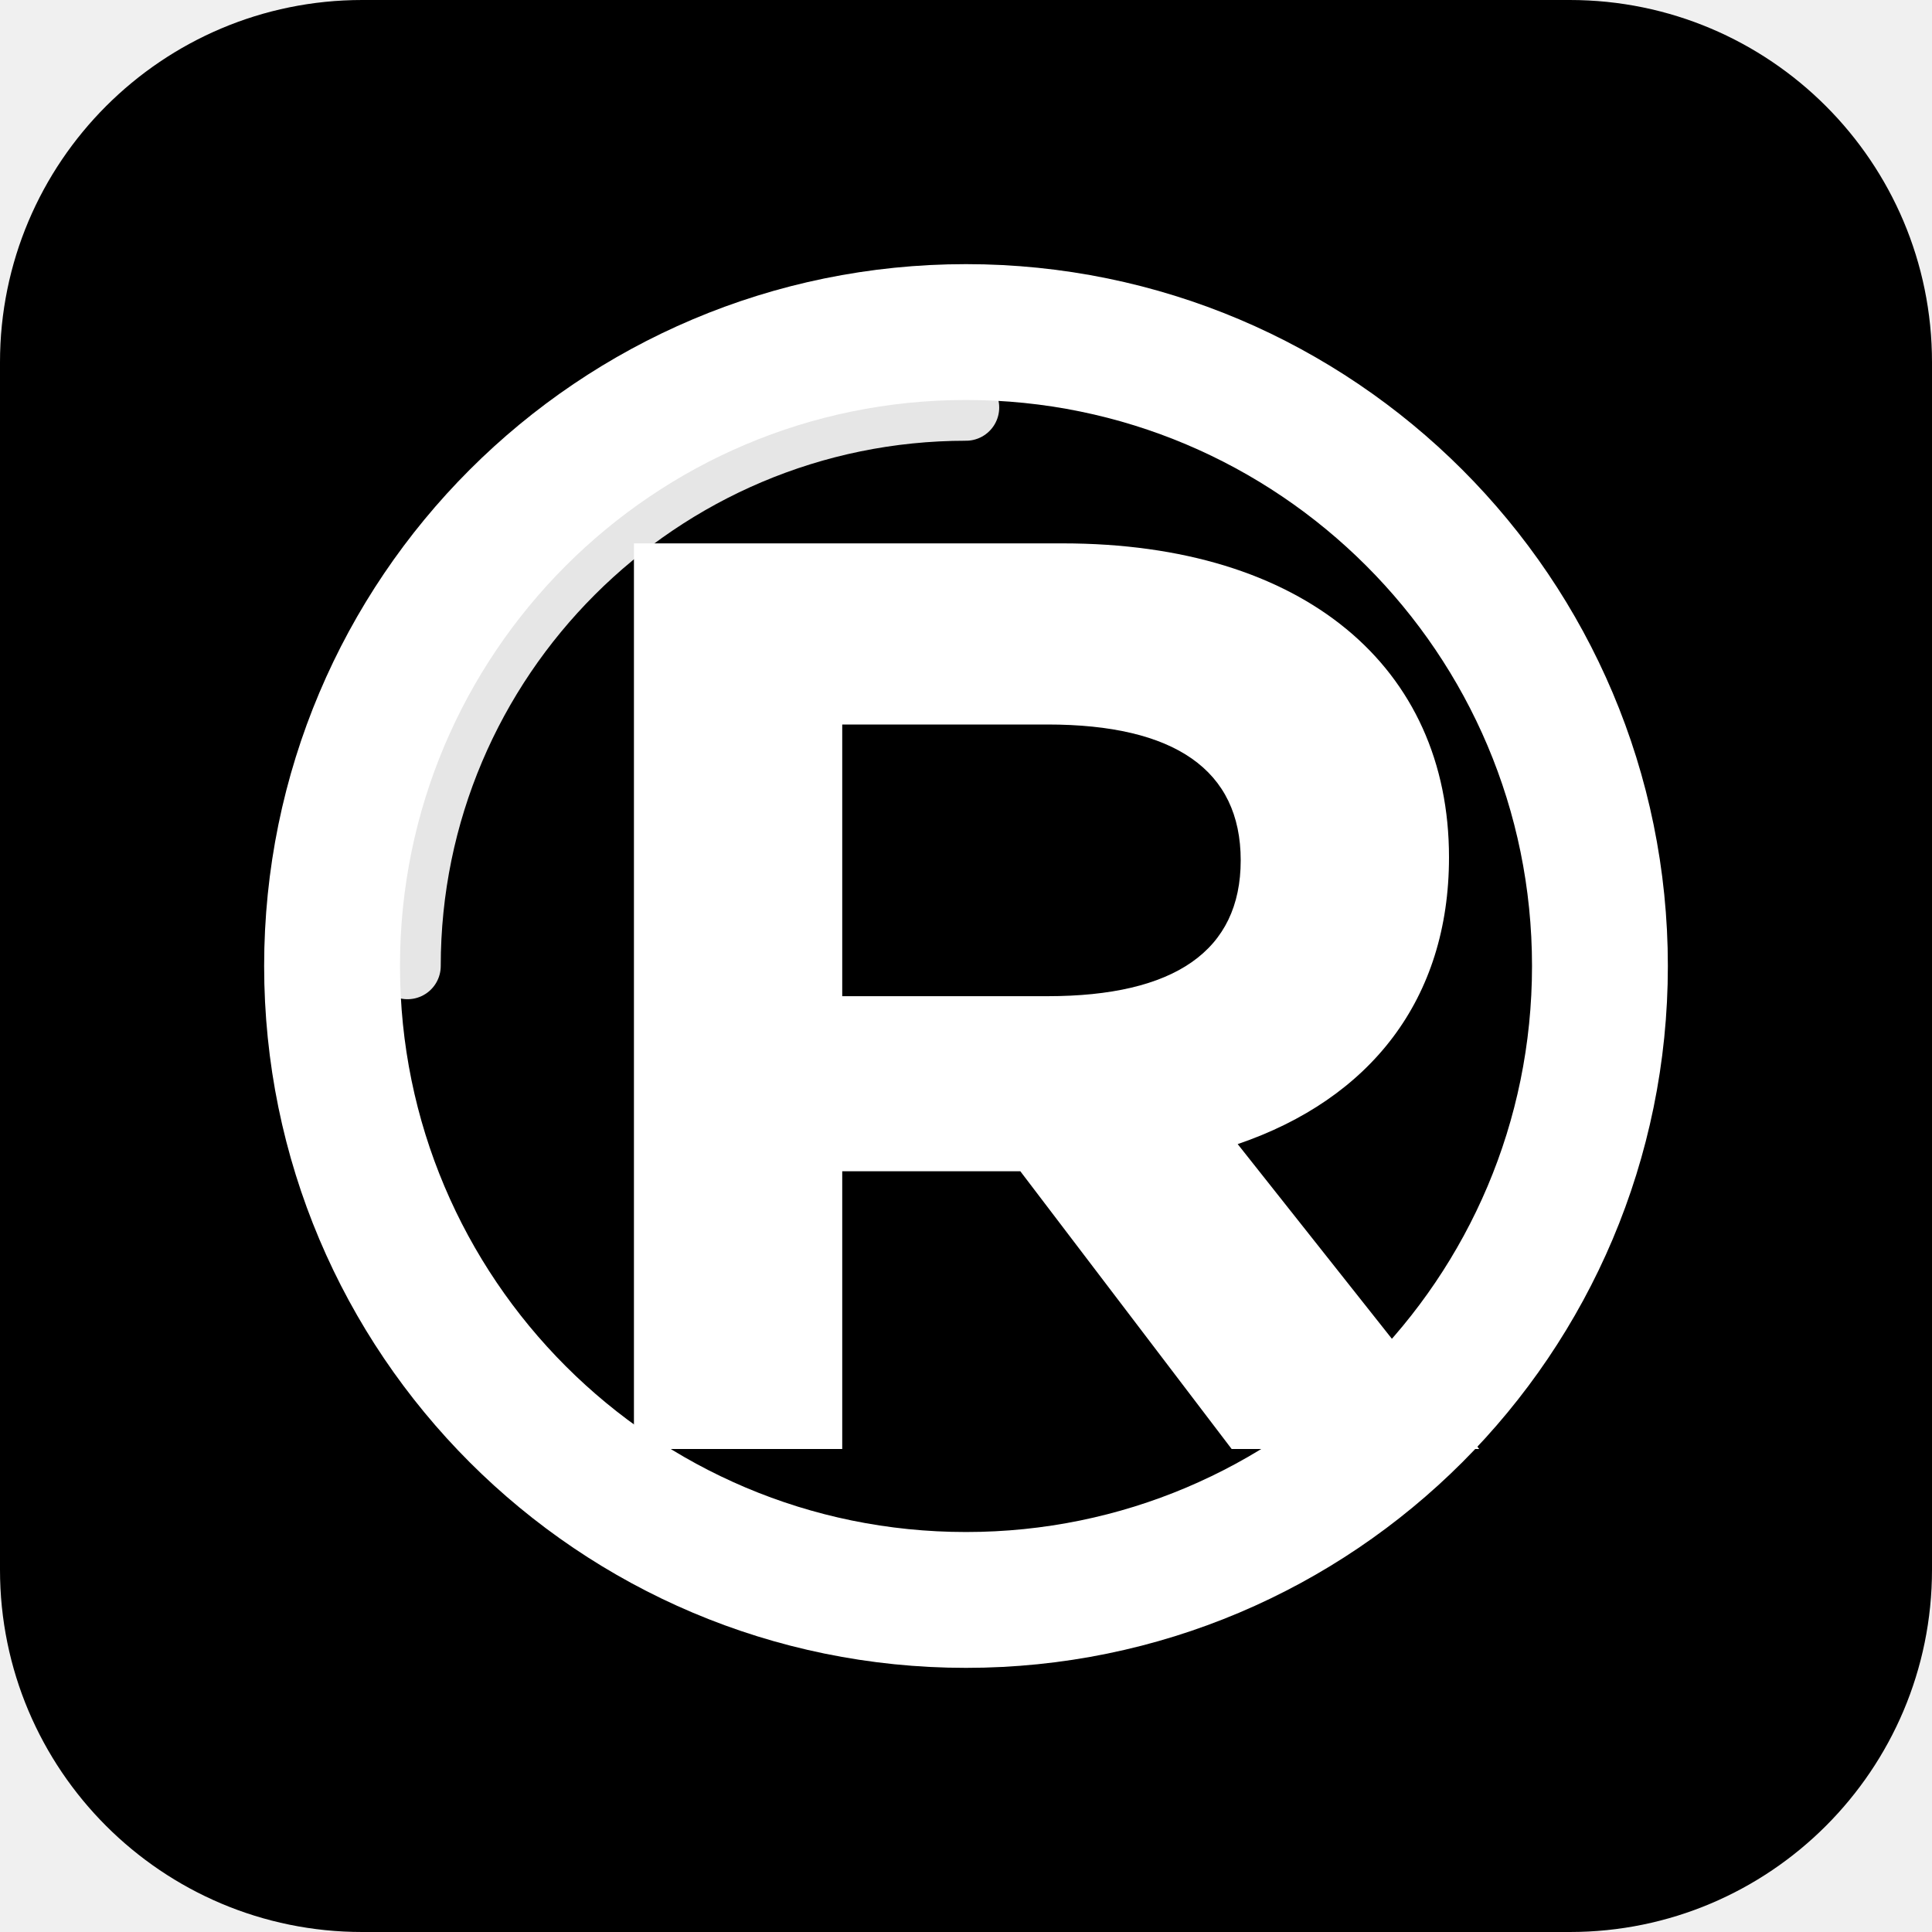
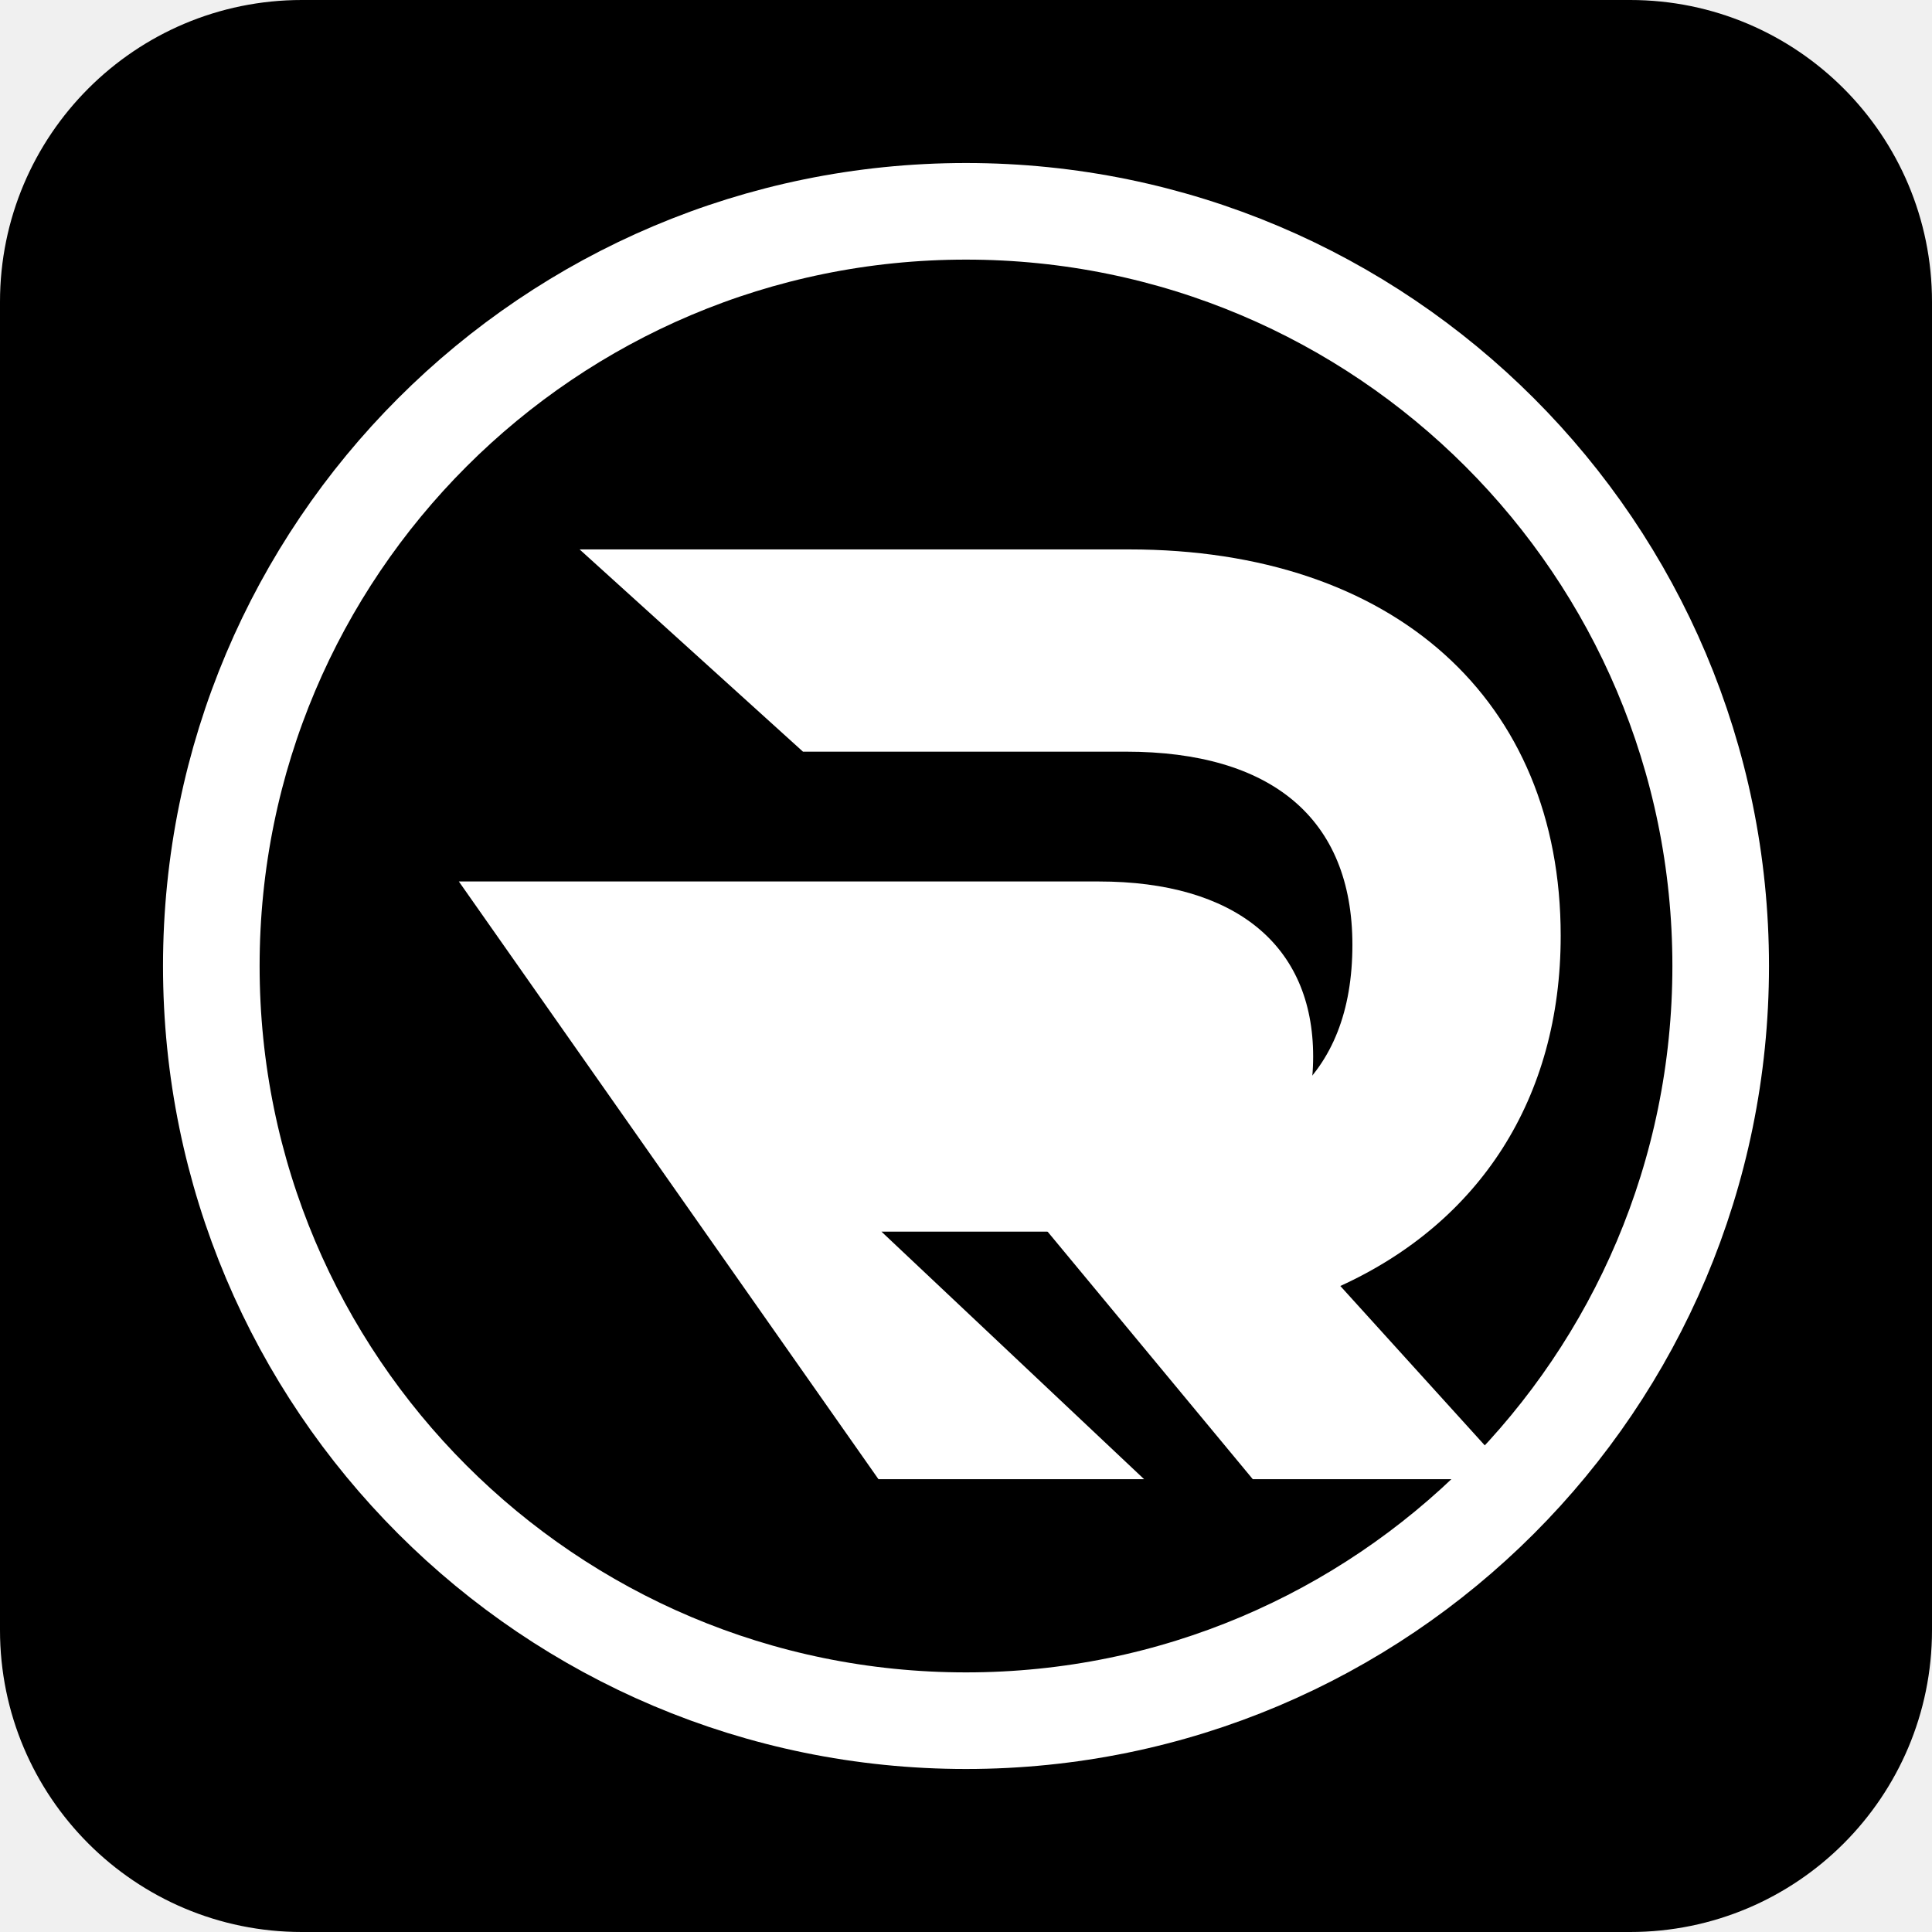
<svg xmlns="http://www.w3.org/2000/svg" viewBox="0 0 64 64">
-   <rect width="64" height="64" rx="12" fill="#000" />
-   <circle cx="32" cy="32" r="21" fill="none" stroke="#fff" stroke-width="4.5" />
-   <path fill="#fff" d="M21 18h14.2c8 0 12.8 4.1 12.8 10.4 0 4.7-2.6 8-7 9.5L49 48h-8.2l-7-9.2h-5.9V48H21V18zm6.9 6v9h6.8c4.2 0 6.4-1.5 6.4-4.5 0-3-2.2-4.5-6.4-4.5h-6.8z" />
-   <path d="M13.5 32c0-10.2 8.3-18.5 18.5-18.5" fill="none" stroke="#fff" stroke-width="2.2" stroke-linecap="round" opacity=".9" />
+   <rect width="64" height="64" rx="10" fill="#000" />
+   <circle cx="32" cy="32" r="25" fill="none" stroke="#fff" stroke-width="3.2" />
+   <path fill="#fff" d="M19.2 18.2h18.2c8.8 0 14.3 5 14.3 12.8 0 5.4-2.7 9.5-7.3 11.6L50.2 49h-8.7l-9.2-11.1h5.2c4.6 0 7.3-2.2 7.3-6.6 0-4.2-2.7-6.4-7.5-6.4H26.6l-7.4-6.7z" />
+   <path fill="#fff" d="M15.2 29.2h21.2c4.5 0 7.1 2.1 7.1 5.8 0 3.7-2.6 5.8-7.1 5.8h-7.2L37.9 49h-8.8L15.2 29.2z" />
</svg>
